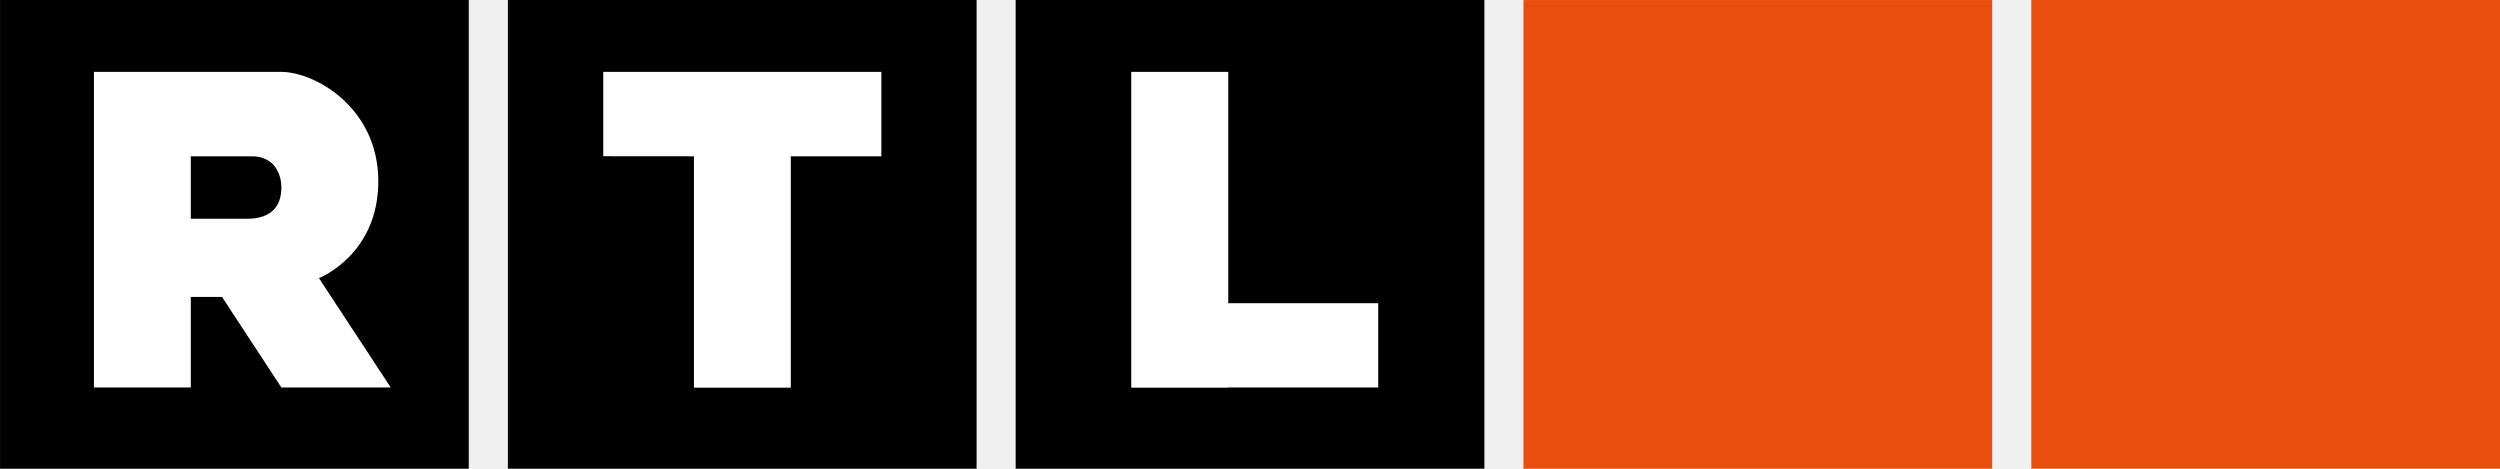
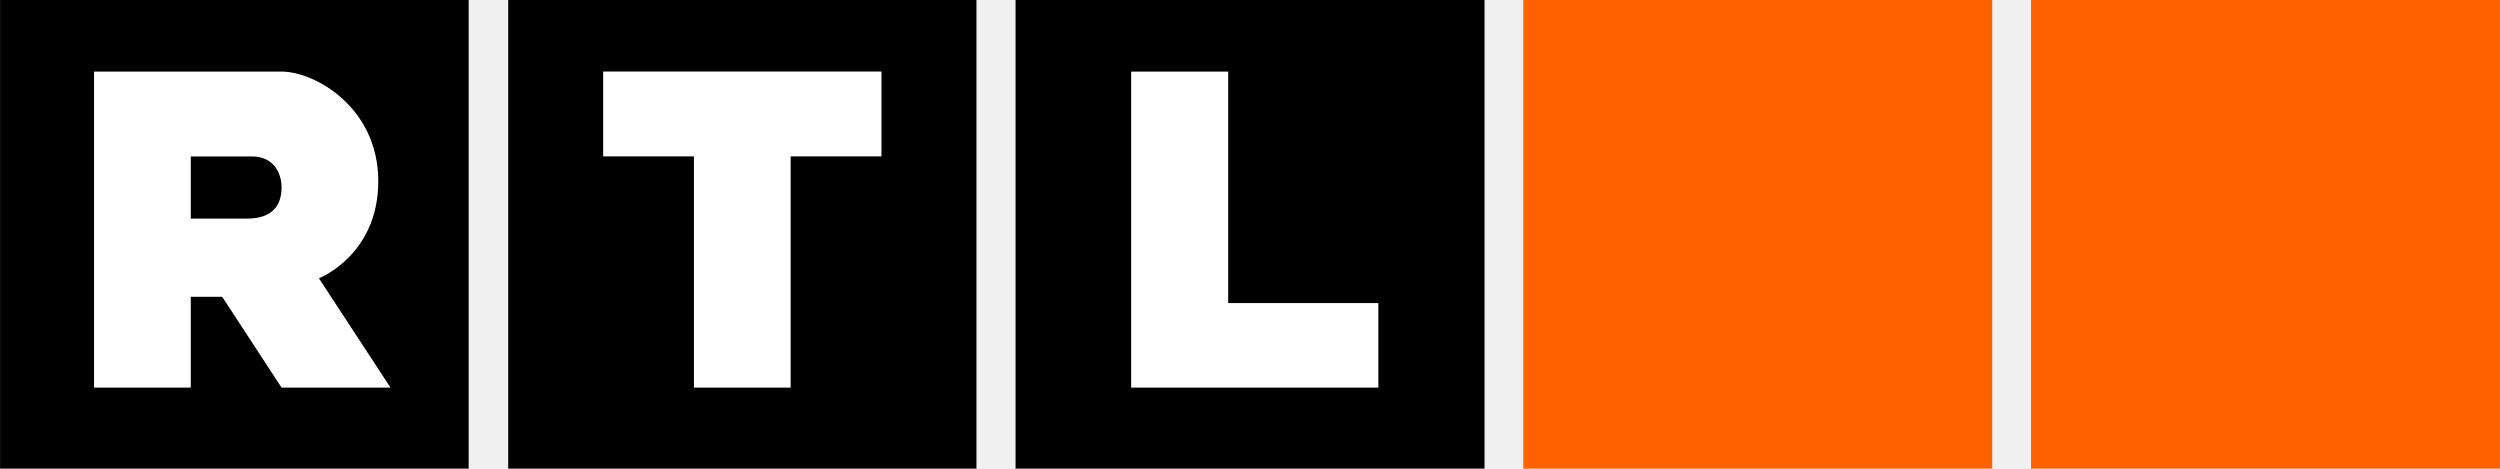
- <svg xmlns="http://www.w3.org/2000/svg" id="svg20" width="600" height="112.5" version="1.1">
-   <g id="g4512" fill-rule="evenodd">
-     <path id="path8" d="m112.5 112.49h-112.49v-112.49h112.49z" />
-     <path id="path10" d="m234.38 112.49h-112.49v-112.49h112.49z" />
-     <path id="path12" d="m356.25 112.49h-112.49v-112.49h112.49z" />
+ <svg xmlns="http://www.w3.org/2000/svg" id="svg16" width="800" height="149.96" version="1.1" viewBox="0 0 211.67 39.678">
+   <g id="g14" transform="matrix(1.0583 0 0 1.0583 115.57 -53.256)">
+     <path id="path2" d="m53.286 50.322v37.491h37.519v-37.491h-37.519" fill="#ff6100" />
+     <path id="path4" d="m-109.2 50.322v37.491h37.491v-37.491h-37.491" />
+     <path id="path6" d="m-68.547 87.814h37.463v-37.491h-37.463z" />
+     <path id="path8" d="m-27.955 50.322v37.491h37.519v-37.491h-37.519" />
+     <path id="path10" d="m12.665 87.814h37.519v-37.491h-37.519z" fill="#ff6100" />
+     <path id="path12" d="m-89.444 67.811h-4.498v-4.973h4.889c1.871 0 2.375 1.508 2.375 2.458 0 1.454-0.726 2.514-2.766 2.514m10.504-2.989c0-5.895-5.057-8.772-7.739-8.772h-15.002v25.283h7.739v-7.264h2.514l4.749 7.264h8.716l-5.727-8.744s4.749-1.843 4.749-7.767m67.998 9.75v-18.522h-7.766v25.283h19.779v-6.761zm-50.007-11.734h7.264v18.494h7.739v-18.494h7.264v-6.789h-22.266v6.789" fill="#fff" />
  </g>
-   <g id="g4507" fill="#e94e0f" fill-rule="evenodd">
-     <path id="path6" d="m600 112.49h-112.49v-112.49h112.49z" />
-     <path id="path14" d="m478.12 112.5h-112.49v-112.49h112.49z" />
-   </g>
-   <path id="path16" d="m59.276 52.503h-13.486v-14.989h14.676c5.582 0 7.065 4.547 7.065 7.455 0 4.313-2.186 7.533-8.255 7.533m31.519-8.997c0-17.702-15.242-26.25-23.264-26.25h-44.986v75.744h23.244v-21.741h7.494l14.247 21.741h26.25l-17.233-26.25s14.247-5.543 14.247-23.244m203.99 29.255v-55.505h-23.283v75.783h23.283v-0.039h35.989v-20.239zm-150-35.266 21.761 0.019v55.525h23.244v-55.525h21.741v-20.258h-66.747v20.239z" fill="#fff" />
</svg>
